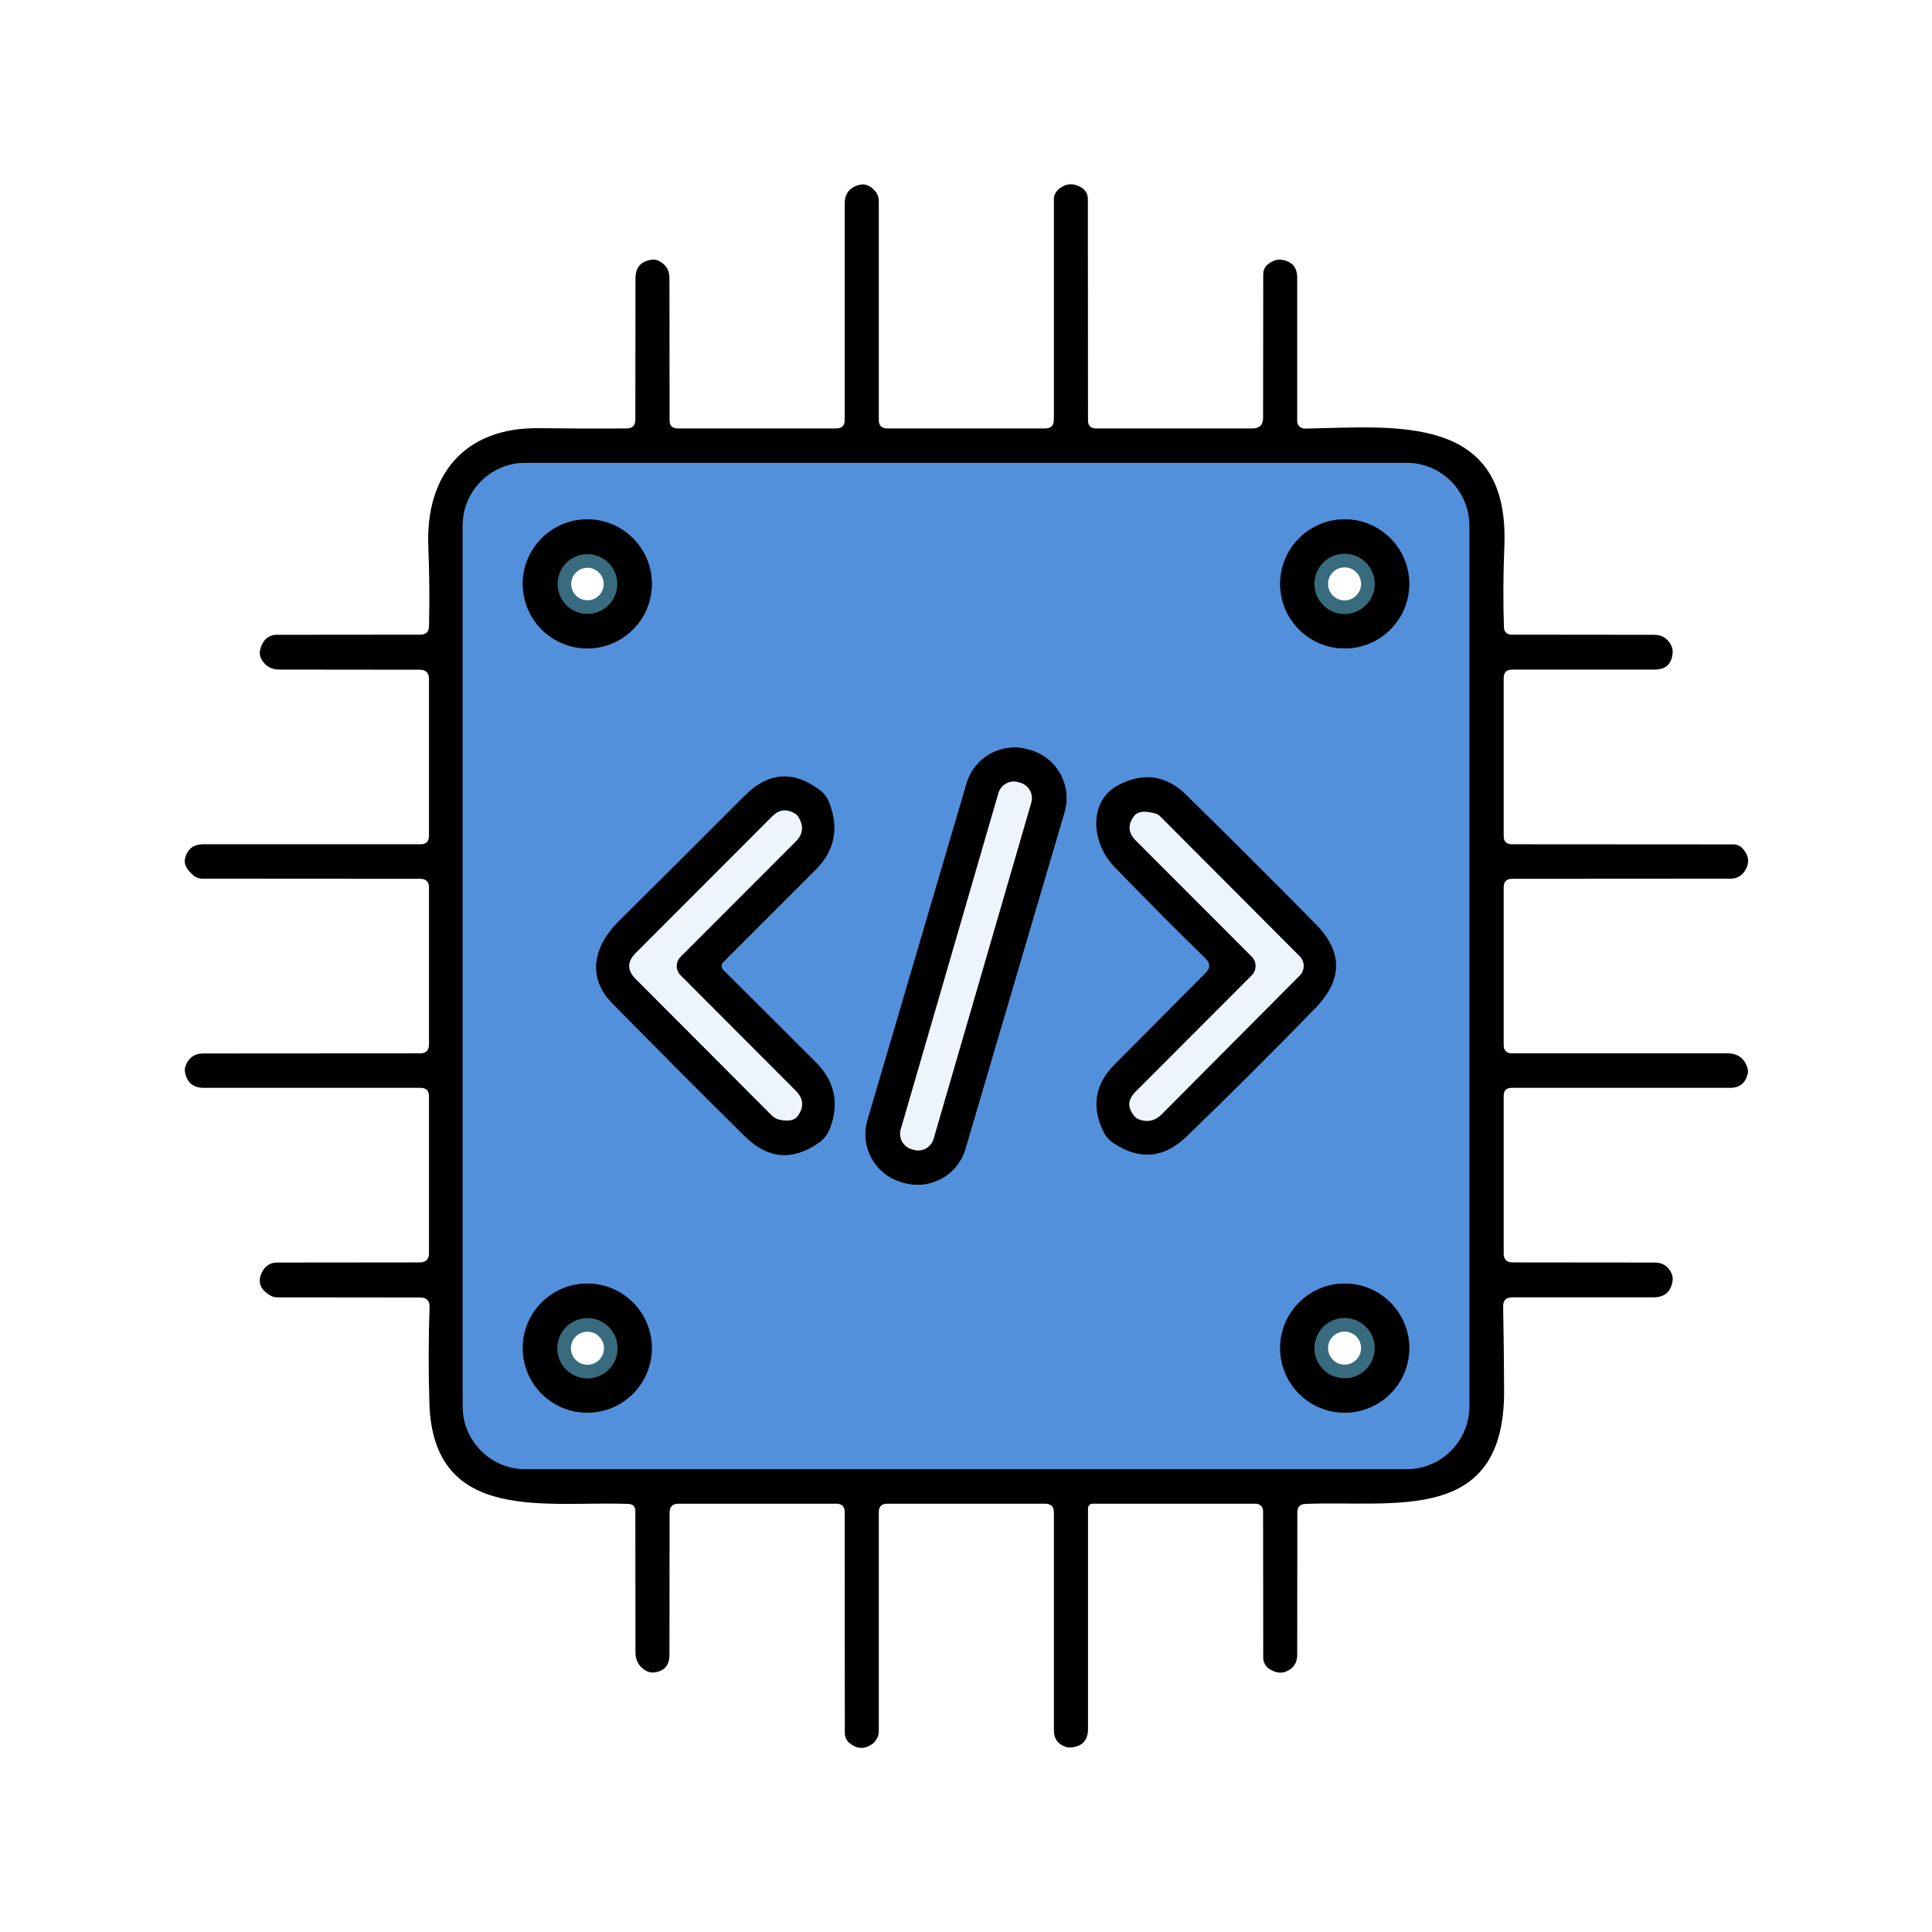
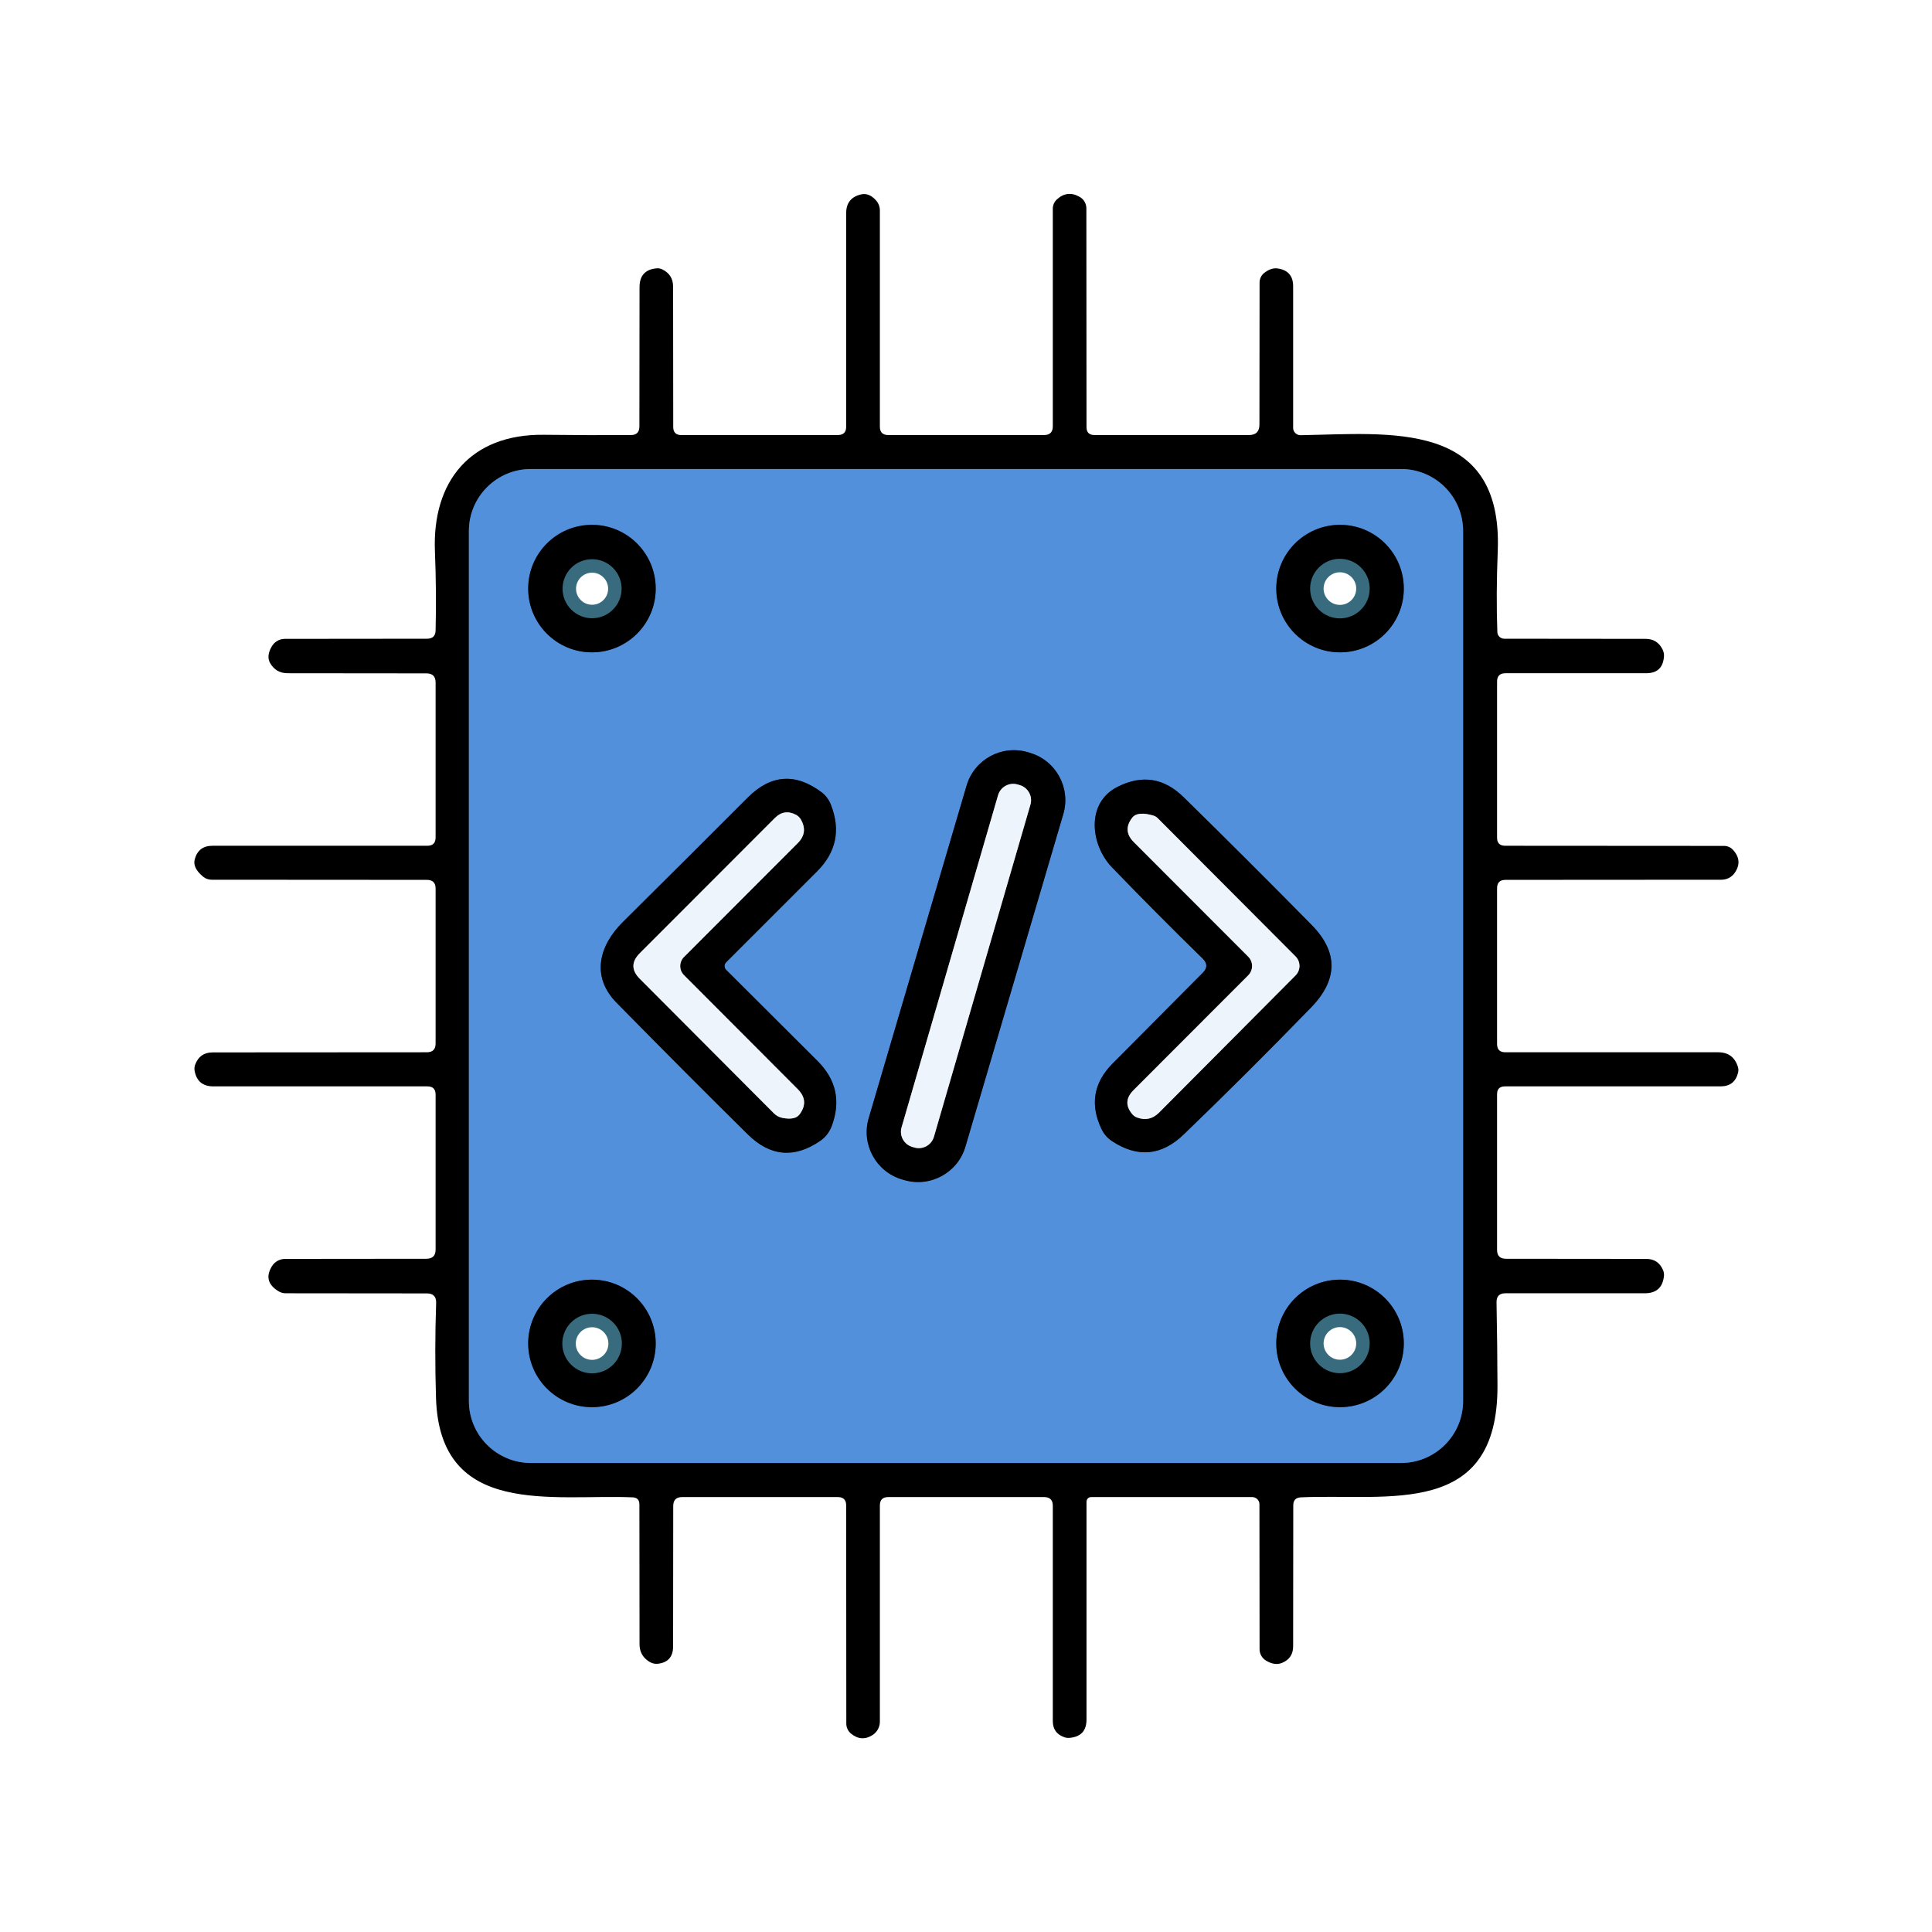
<svg xmlns="http://www.w3.org/2000/svg" viewBox="0 0 48 48">
-   <g transform="translate(2.3006 2.3006) scale(0.904143)">
+   <g transform="translate(2.567442 2.567442) scale(0.893023)">
    <g transform="translate(0 0) scale(0.375)">
      <g stroke-width="2" fill="none" stroke-linecap="butt">
        <path stroke="#29486e" d="M 100.88 31.73 A 4.60 4.60 0.0 0 0 96.28 27.13 L 31.72 27.13 A 4.60 4.60 0.0 0 0 27.12 31.73 L 27.12 96.27 A 4.60 4.60 0.0 0 0 31.72 100.87 L 96.28 100.87 A 4.60 4.60 0.0 0 0 100.88 96.27 L 100.88 31.73" data-c-stroke="29486e" />
        <path stroke="#29486e" d="M40.98 36A4.73 4.73 0 0 0 36.25 31.27 4.73 4.73 0 0 0 31.52 36 4.73 4.73 0 0 0 36.25 40.73 4.73 4.73 0 0 0 40.98 36M96.48 36A4.73 4.73 0 0 0 91.75 31.27 4.73 4.73 0 0 0 87.02 36 4.73 4.73 0 0 0 91.75 40.73 4.73 4.73 0 0 0 96.48 36M71.219 52.729A3.66 3.66 0 0 0 68.741 48.185L68.588 48.139A3.66 3.66 0 0 0 64.043 50.617L56.781 75.291A3.66 3.66 0 0 0 59.259 79.835L59.413 79.88A3.66 3.66 0 0 0 63.957 77.403L71.219 52.729M46.2 63.73 52.94 56.99Q55.09 54.85 53.97 52.02 53.75 51.47 53.3 51.12 50.39 48.93 47.81 51.5 43.62 55.7 38.53 60.75C36.79 62.48 36.15 64.78 38.09 66.74Q43.32 72.06 47.82 76.5 50.31 78.95 53.19 76.97 53.77 76.57 54.04 75.87 55.06 73.13 53 71.06L46.2 64.28A.4.39 45.5 0 1 46.2 63.73M81.57 64.5 74.88 71.23Q72.75 73.38 74.06 76.11 74.32 76.65 74.83 76.99 77.68 78.87 80.15 76.5 84.81 72.01 89.59 67.09 92.63 63.96 89.61 60.92 84.77 56.01 80.14 51.47 77.97 49.34 75.26 50.7C72.86 51.89 73.24 55.04 74.84 56.69Q78.11 60.08 81.57 63.46 82.09 63.98 81.57 64.5M40.98 92A4.73 4.73 0 0 0 36.25 87.27 4.73 4.73 0 0 0 31.52 92 4.73 4.73 0 0 0 36.25 96.73 4.73 4.73 0 0 0 40.98 92M96.48 92A4.73 4.73 0 0 0 91.75 87.27 4.73 4.73 0 0 0 87.02 92 4.73 4.73 0 0 0 91.75 96.73 4.73 4.73 0 0 0 96.48 92" data-c-stroke="29486e" />
        <path stroke="#386b7d" d="M38.45 36.01A2.19 2.19 0 0 0 36.26 33.82 2.19 2.19 0 0 0 34.07 36.01 2.19 2.19 0 0 0 36.26 38.2 2.19 2.19 0 0 0 38.45 36.01M93.95 36A2.21 2.21 0 0 0 91.74 33.79 2.21 2.21 0 0 0 89.53 36 2.21 2.21 0 0 0 91.74 38.21 2.21 2.21 0 0 0 93.95 36" data-c-stroke="386b7d" />
        <path stroke="#777a7e" d="M68.78 52.028A1.17 1.17 0 0 0 67.983 50.578L67.829 50.534A1.17 1.17 0 0 0 66.379 51.331L59.22 75.972A1.17 1.17 0 0 0 60.017 77.422L60.171 77.466A1.17 1.17 0 0 0 61.621 76.669L68.78 52.028M43.08 64.68A.95.95 0 0 1 43.08 63.33L51.52 54.88Q52.31 54.09 51.74 53.12 51.62 52.91 51.4 52.79 50.52 52.32 49.82 53.02L39.8 63.05Q38.85 64 39.8 64.95L49.76 74.94A1.23 1.18-16.1 0 0 50.39 75.27Q51.32 75.45 51.65 75.01 52.39 74.02 51.52 73.14L43.08 64.68M84.94 64.69 76.42 73.22Q75.55 74.1 76.37 75.03 76.5 75.17 76.69 75.24 77.61 75.58 78.31 74.89L88.45 64.7A1 1 0 0 0 88.45 63.29L78.22 53.03A.84.7-9.3 0 0 77.9 52.84Q76.73 52.5 76.34 52.99 75.59 53.95 76.45 54.81L84.94 63.31A.98.98 0 0 1 84.94 64.69" data-c-stroke="777a7e" />
        <path stroke="#386b7d" d="M38.47 92.01A2.21 2.21 0 0 0 36.26 89.8 2.21 2.21 0 0 0 34.05 92.01 2.21 2.21 0 0 0 36.26 94.22 2.21 2.21 0 0 0 38.47 92.01M93.95 92A2.21 2.21 0 0 0 91.74 89.79 2.21 2.21 0 0 0 89.53 92 2.21 2.21 0 0 0 91.74 94.21 2.21 2.21 0 0 0 93.95 92" data-c-stroke="386b7d" />
      </g>
      <path fill="#91d047" d="M 95.61 0.00 Q 96.90 0.67 96.81 1.85 A 1.66 1.65 -85.6 0 1 95.04 3.37 C 93.22 3.24 92.94 1.04 94.52 0.00 L 95.61 0.00 Z" data-c-fill="91d047" fill-opacity="0" />
      <path fill="#000000" d="M 55.11 24.00 L 55.11 8.15 Q 55.11 7.00 56.24 6.75 Q 56.80 6.63 57.31 7.18 A 1.16 1.13 24.3 0 1 57.61 7.95 L 57.61 23.99 Q 57.61 24.61 58.24 24.61 L 69.79 24.61 Q 70.44 24.61 70.44 23.96 L 70.44 7.79 A 0.95 0.93 -21.2 0 1 70.74 7.13 Q 71.52 6.41 72.45 6.95 A 0.98 0.97 -75.0 0 1 72.93 7.79 L 72.94 24.02 Q 72.94 24.60 73.52 24.61 L 84.99 24.61 Q 85.77 24.61 85.77 23.83 L 85.78 13.30 A 0.92 0.90 72.0 0 1 86.14 12.57 Q 86.64 12.18 87.13 12.25 Q 88.27 12.42 88.27 13.57 L 88.27 24.08 A 0.55 0.54 -0.5 0 0 88.83 24.62 C 95.39 24.51 103.83 23.44 103.45 33.20 Q 103.32 36.45 103.42 39.23 A 0.52 0.51 -1.1 0 0 103.94 39.72 L 114.42 39.73 Q 115.28 39.73 115.67 40.50 Q 115.81 40.78 115.78 41.06 Q 115.68 42.28 114.46 42.28 L 104.02 42.28 Q 103.40 42.28 103.40 42.90 L 103.40 54.48 Q 103.40 55.08 104.00 55.08 L 120.24 55.09 A 0.91 0.89 68.1 0 1 120.90 55.38 Q 121.65 56.20 121.03 57.09 A 1.20 1.17 16.9 0 1 120.05 57.60 L 104.02 57.61 Q 103.40 57.61 103.40 58.23 L 103.40 69.79 Q 103.40 70.40 104.01 70.40 L 119.80 70.40 Q 120.93 70.40 121.27 71.49 Q 121.33 71.70 121.28 71.91 Q 121.03 72.93 119.98 72.93 L 103.99 72.93 Q 103.40 72.93 103.40 73.51 L 103.40 85.07 Q 103.40 85.72 104.06 85.72 L 114.47 85.73 Q 115.34 85.73 115.70 86.53 Q 115.81 86.76 115.78 87.01 Q 115.64 88.28 114.36 88.28 L 104.02 88.28 Q 103.35 88.28 103.36 88.95 Q 103.42 92.14 103.43 95.13 C 103.47 105.00 95.33 103.13 88.84 103.42 Q 88.28 103.45 88.28 104.01 L 88.27 114.47 Q 88.27 115.36 87.45 115.70 Q 86.90 115.93 86.24 115.52 A 0.99 0.98 16.2 0 1 85.78 114.69 L 85.77 103.93 A 0.54 0.53 -0.0 0 0 85.23 103.40 L 73.28 103.40 A 0.34 0.34 0.0 0 0 72.94 103.74 L 72.94 119.91 Q 72.94 121.13 71.73 121.26 Q 71.49 121.29 71.28 121.21 Q 70.44 120.91 70.44 120.02 L 70.44 104.04 Q 70.44 103.40 69.79 103.40 L 58.23 103.40 Q 57.61 103.40 57.61 104.02 L 57.61 120.06 A 1.18 1.18 0.0 0 1 57.09 121.04 Q 56.26 121.59 55.47 120.95 A 0.97 0.96 20.1 0 1 55.12 120.21 L 55.11 104.02 Q 55.11 103.40 54.49 103.40 L 42.94 103.40 Q 42.28 103.40 42.28 104.06 L 42.27 114.48 Q 42.27 115.65 41.11 115.77 Q 40.78 115.80 40.45 115.58 Q 39.78 115.13 39.78 114.32 L 39.77 103.95 Q 39.77 103.44 39.27 103.42 C 33.36 103.17 24.95 104.96 24.68 96.04 Q 24.57 92.50 24.69 89.01 Q 24.72 88.29 24.00 88.29 L 13.52 88.28 A 1.02 0.98 60.3 0 1 12.98 88.12 Q 11.81 87.40 12.51 86.27 A 1.16 1.13 15.2 0 1 13.49 85.73 L 23.96 85.72 Q 24.65 85.72 24.65 85.04 L 24.65 73.54 Q 24.65 72.93 24.04 72.93 L 8.16 72.93 Q 6.98 72.93 6.77 71.77 Q 6.73 71.53 6.82 71.30 Q 7.16 70.41 8.11 70.41 L 24.00 70.40 Q 24.65 70.40 24.65 69.75 L 24.65 58.25 Q 24.65 57.61 24.00 57.61 L 8.03 57.60 A 0.99 0.98 -25.2 0 1 7.41 57.38 Q 6.61 56.72 6.78 56.09 Q 7.05 55.08 8.10 55.08 L 24.04 55.08 Q 24.65 55.08 24.65 54.46 L 24.65 42.97 Q 24.65 42.29 23.97 42.29 L 13.68 42.28 Q 12.79 42.28 12.36 41.50 Q 12.09 40.99 12.49 40.30 A 1.13 1.12 14.5 0 1 13.47 39.73 L 24.01 39.72 Q 24.64 39.72 24.65 39.10 Q 24.72 36.25 24.60 33.24 C 24.39 28.07 27.21 24.52 32.69 24.59 Q 36.02 24.63 39.14 24.61 Q 39.77 24.61 39.77 23.97 L 39.78 13.63 Q 39.78 12.36 41.04 12.24 Q 41.27 12.22 41.47 12.32 Q 42.27 12.71 42.27 13.60 L 42.28 24.01 Q 42.28 24.61 42.88 24.61 L 54.50 24.61 Q 55.11 24.60 55.11 24.00 Z M 100.88 31.73 A 4.60 4.60 0.0 0 0 96.28 27.13 L 31.72 27.13 A 4.60 4.60 0.0 0 0 27.12 31.73 L 27.12 96.27 A 4.60 4.60 0.0 0 0 31.72 100.87 L 96.28 100.87 A 4.60 4.60 0.0 0 0 100.88 96.27 L 100.88 31.73 Z" data-c-fill="0" />
      <path fill="#f5c84c" d="M 103.21 10.99 C 103.78 12.82 105.17 14.24 107.01 14.78 Q 107.82 15.01 107.02 15.27 Q 104.17 16.18 103.23 19.02 Q 102.98 19.80 102.72 19.02 Q 101.80 16.18 98.93 15.27 Q 98.17 15.02 98.93 14.78 Q 101.82 13.85 102.75 10.98 Q 102.99 10.26 103.21 10.99 Z" data-c-fill="f5c84c" fill-opacity="0" />
      <path fill="#fb667e" fill-opacity="0" d="M 12.14 25.55 C 13.20 25.18 13.93 24.46 14.35 23.44 Q 14.72 22.57 15.08 23.44 Q 15.73 24.99 17.34 25.55 Q 18.04 25.79 17.35 26.06 Q 15.69 26.69 15.05 28.27 Q 14.74 29.04 14.42 28.28 Q 13.77 26.71 12.13 26.10 Q 11.38 25.81 12.14 25.55 Z" data-c-fill="fb667e" data-o-fill=".996" />
      <path fill="#5290db" d="M 100.88 96.27 A 4.60 4.60 0.0 0 1 96.28 100.87 L 31.72 100.87 A 4.60 4.60 0.0 0 1 27.12 96.27 L 27.12 31.73 A 4.60 4.60 0.0 0 1 31.72 27.13 L 96.28 27.13 A 4.60 4.60 0.0 0 1 100.88 31.73 L 100.88 96.27 Z M 40.98 36.00 A 4.73 4.73 0.0 0 0 36.25 31.27 A 4.73 4.73 0.0 0 0 31.52 36.00 A 4.73 4.73 0.0 0 0 36.25 40.73 A 4.73 4.73 0.0 0 0 40.98 36.00 Z M 96.48 36.00 A 4.73 4.73 0.0 0 0 91.75 31.27 A 4.73 4.73 0.0 0 0 87.02 36.00 A 4.73 4.73 0.0 0 0 91.75 40.73 A 4.73 4.73 0.0 0 0 96.48 36.00 Z M 71.219 52.729 A 3.66 3.66 0.0 0 0 68.741 48.185 L 68.588 48.139 A 3.66 3.66 0.0 0 0 64.043 50.617 L 56.781 75.291 A 3.66 3.66 0.0 0 0 59.259 79.835 L 59.413 79.88 A 3.66 3.66 0.0 0 0 63.957 77.403 L 71.219 52.729 Z M 46.20 63.73 L 52.94 56.99 Q 55.09 54.85 53.97 52.02 Q 53.75 51.47 53.30 51.12 Q 50.39 48.93 47.81 51.50 Q 43.62 55.70 38.53 60.75 C 36.79 62.48 36.15 64.78 38.09 66.74 Q 43.32 72.06 47.82 76.50 Q 50.31 78.95 53.19 76.97 Q 53.77 76.57 54.04 75.87 Q 55.06 73.13 53.00 71.06 L 46.20 64.28 A 0.40 0.39 45.5 0 1 46.20 63.73 Z M 81.57 64.50 L 74.88 71.23 Q 72.75 73.38 74.06 76.11 Q 74.32 76.65 74.83 76.99 Q 77.68 78.87 80.15 76.50 Q 84.81 72.01 89.59 67.09 Q 92.63 63.96 89.61 60.92 Q 84.77 56.01 80.14 51.47 Q 77.97 49.34 75.26 50.70 C 72.86 51.89 73.24 55.04 74.84 56.69 Q 78.11 60.08 81.57 63.46 Q 82.09 63.98 81.57 64.50 Z M 40.98 92.00 A 4.73 4.73 0.0 0 0 36.25 87.27 A 4.73 4.73 0.0 0 0 31.52 92.00 A 4.73 4.73 0.0 0 0 36.25 96.73 A 4.73 4.73 0.0 0 0 40.98 92.00 Z M 96.48 92.00 A 4.73 4.73 0.0 0 0 91.75 87.27 A 4.73 4.73 0.0 0 0 87.02 92.00 A 4.73 4.73 0.0 0 0 91.75 96.73 A 4.73 4.73 0.0 0 0 96.48 92.00 Z" data-c-fill="5290db" />
      <path fill="#000000" d="M40.98 36A4.73 4.73 0 0 1 36.25 40.73 4.73 4.73 0 0 1 31.52 36 4.73 4.73 0 0 1 36.25 31.27 4.73 4.73 0 0 1 40.98 36ZM38.45 36.01A2.19 2.19 0 0 0 36.26 33.82 2.19 2.19 0 0 0 34.07 36.01 2.19 2.19 0 0 0 36.26 38.2 2.19 2.19 0 0 0 38.45 36.01ZM96.48 36A4.73 4.73 0 0 1 91.75 40.73 4.73 4.73 0 0 1 87.02 36 4.73 4.73 0 0 1 91.75 31.27 4.73 4.73 0 0 1 96.48 36ZM93.95 36A2.21 2.21 0 0 0 91.74 33.79 2.21 2.21 0 0 0 89.53 36 2.21 2.21 0 0 0 91.74 38.21 2.21 2.21 0 0 0 93.95 36Z" data-c-fill="0" />
      <circle fill="#70d6f9" cx="36.26" cy="36.01" r="2.19" data-c-fill="70d6f9" fill-opacity="0" />
      <circle fill="#70d6f9" cx="91.74" cy="36" r="2.21" data-c-fill="70d6f9" fill-opacity="0" />
      <path fill="#000000" d="M63.957 77.403A3.66 3.66 0 0 1 59.413 79.88L59.259 79.835A3.66 3.66 0 0 1 56.781 75.291L64.043 50.617A3.66 3.66 0 0 1 68.588 48.139L68.741 48.185A3.66 3.66 0 0 1 71.219 52.729L63.957 77.403ZM68.78 52.028A1.17 1.17 0 0 0 67.983 50.578L67.829 50.534A1.17 1.17 0 0 0 66.379 51.331L59.22 75.972A1.17 1.17 0 0 0 60.017 77.422L60.171 77.466A1.17 1.17 0 0 0 61.621 76.669L68.78 52.028ZM46.2 63.73A.4.39 45.5 0 0 46.2 64.28L53 71.06Q55.06 73.13 54.04 75.87 53.77 76.57 53.19 76.97 50.31 78.95 47.82 76.5 43.32 72.06 38.09 66.74C36.15 64.78 36.79 62.48 38.53 60.75Q43.62 55.7 47.81 51.5 50.39 48.93 53.3 51.12 53.75 51.47 53.97 52.02 55.09 54.85 52.94 56.99L46.2 63.73ZM43.08 64.68A.95.95 0 0 1 43.08 63.33L51.52 54.88Q52.31 54.09 51.74 53.12 51.62 52.91 51.4 52.79 50.52 52.32 49.82 53.02L39.8 63.05Q38.85 64 39.8 64.95L49.76 74.94A1.23 1.18-16.1 0 0 50.39 75.27Q51.32 75.45 51.65 75.01 52.39 74.02 51.52 73.14L43.08 64.68ZM81.57 63.46Q78.11 60.08 74.84 56.69C73.24 55.04 72.86 51.89 75.26 50.7Q77.97 49.34 80.14 51.47 84.77 56.01 89.61 60.92 92.63 63.96 89.59 67.09 84.81 72.01 80.15 76.5 77.68 78.87 74.83 76.99 74.32 76.65 74.06 76.11 72.75 73.38 74.88 71.23L81.57 64.5Q82.09 63.98 81.57 63.46ZM84.94 64.69 76.42 73.22Q75.55 74.1 76.37 75.03 76.5 75.17 76.69 75.24 77.61 75.58 78.31 74.89L88.45 64.7A1 1 0 0 0 88.45 63.29L78.22 53.03A.84.7-9.3 0 0 77.9 52.84Q76.73 52.5 76.34 52.99 75.59 53.95 76.45 54.81L84.94 63.31A.98.98 0 0 1 84.94 64.69Z" data-c-fill="0" />
      <rect fill="#eef4fc" x="-1.25" y="-14" transform="rotate(16.2 -192.844 256.844)" width="2.5" height="28" rx="1.17" data-c-fill="eef4fc" />
      <path fill="#eef4fc" d="M43.08 64.68 51.52 73.14Q52.39 74.02 51.65 75.01 51.32 75.45 50.39 75.27A1.23 1.18-16.1 0 1 49.76 74.94L39.8 64.95Q38.85 64 39.8 63.05L49.82 53.02Q50.52 52.32 51.4 52.79 51.62 52.91 51.74 53.12 52.31 54.09 51.52 54.88L43.08 63.33A.95.95 0 0 0 43.08 64.68ZM84.94 64.69A.98.98 0 0 0 84.94 63.31L76.45 54.81Q75.59 53.95 76.34 52.99 76.73 52.5 77.9 52.84A.84.7-9.3 0 1 78.22 53.03L88.45 63.29A1 1 0 0 1 88.45 64.7L78.31 74.89Q77.61 75.58 76.69 75.24 76.5 75.17 76.37 75.03 75.55 74.1 76.42 73.22L84.94 64.69Z" data-c-fill="eef4fc" />
      <path fill="#000000" d="M40.98 92A4.73 4.73 0 0 1 36.25 96.73 4.73 4.73 0 0 1 31.52 92 4.73 4.73 0 0 1 36.25 87.27 4.73 4.73 0 0 1 40.98 92ZM38.47 92.01A2.21 2.21 0 0 0 36.26 89.8 2.21 2.21 0 0 0 34.05 92.01 2.21 2.21 0 0 0 36.26 94.22 2.21 2.21 0 0 0 38.47 92.01ZM96.48 92A4.73 4.73 0 0 1 91.75 96.73 4.73 4.73 0 0 1 87.02 92 4.73 4.73 0 0 1 91.75 87.27 4.73 4.73 0 0 1 96.48 92ZM93.95 92A2.21 2.21 0 0 0 91.74 89.79 2.21 2.21 0 0 0 89.53 92 2.21 2.21 0 0 0 91.74 94.21 2.21 2.21 0 0 0 93.95 92Z" data-c-fill="0" />
      <circle fill="#70d6f9" cx="36.26" cy="92.01" r="2.21" data-c-fill="70d6f9" fill-opacity="0" />
      <circle fill="#70d6f9" cx="91.74" cy="92" r="2.21" data-c-fill="70d6f9" fill-opacity="0" />
      <circle fill="#f5c84c" cx="23.63" cy="112.7" r="1.66" data-c-fill="f5c84c" fill-opacity="0" />
      <path fill="#70d6f9" d="M 33.30 128.00 L 32.12 128.00 Q 31.08 127.29 31.01 125.81 Q 30.99 125.24 30.43 125.27 Q 29.96 125.29 29.51 125.16 C 28.49 124.87 28.02 123.72 28.60 122.83 A 1.62 1.61 19.6 0 1 30.13 122.11 Q 31.26 122.24 31.12 121.08 Q 31.02 120.19 31.74 119.66 C 32.93 118.78 34.54 119.82 34.21 121.29 A 0.64 0.63 8.2 0 0 34.79 122.06 L 35.64 122.12 Q 36.34 122.17 36.72 122.76 Q 37.34 123.73 36.65 124.65 Q 36.29 125.13 35.69 125.19 L 34.94 125.27 Q 34.37 125.32 34.35 125.89 Q 34.29 127.25 33.30 128.00 Z" data-c-fill="70d6f9" fill-opacity="0" />
    </g>
  </g>
</svg>
